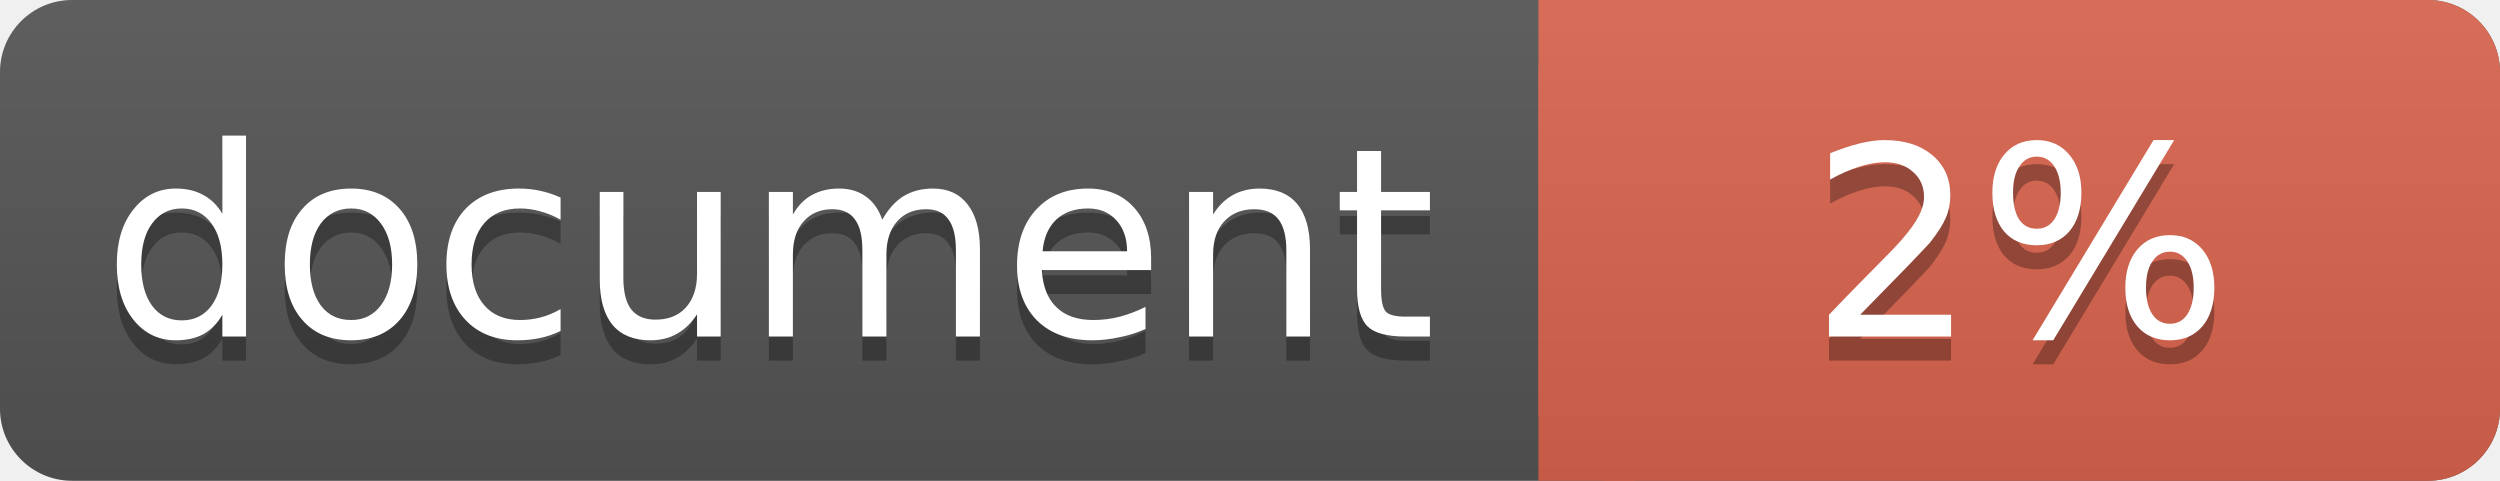
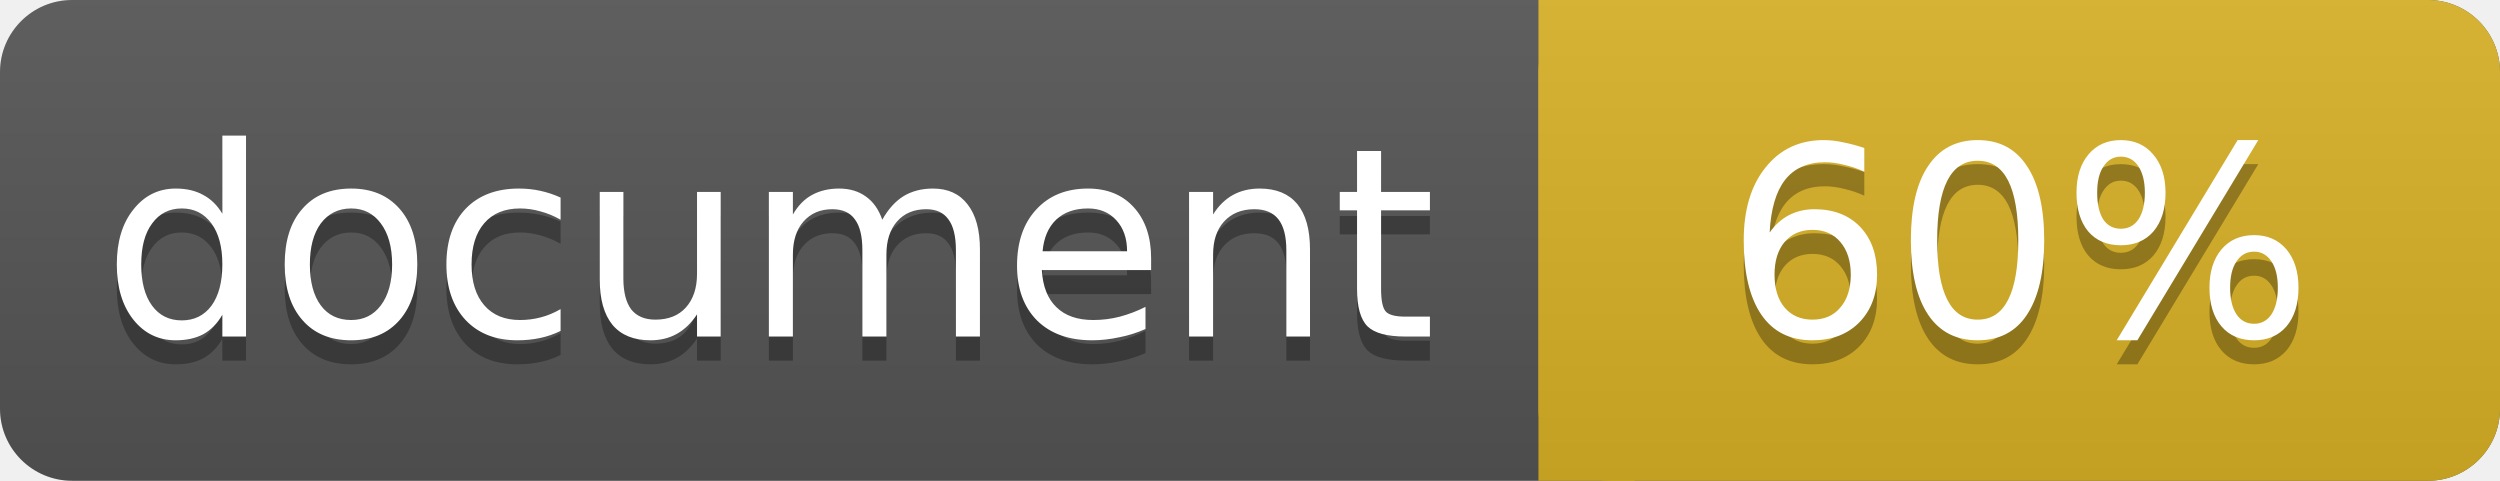
<svg xmlns="http://www.w3.org/2000/svg" width="104" height="20">
  <linearGradient id="a" x2="0" y2="100%">
    <stop offset="0" stop-color="#bbb" stop-opacity=".1" />
    <stop offset="1" stop-opacity=".1" />
  </linearGradient>
  <rect rx="3" width="104" height="20" fill="#555" />
-   <rect rx="3" x="64" width="40" height="20" fill="#db654f" />
-   <path fill="#db654f" d="M64 0h4v20h-4z" />
+   <rect rx="3" x="64" width="40" height="20" fill="#dab226" />
+   <path fill="#dab226" d="M64 0h4v20h-4z" />
  <rect rx="3" width="104" height="20" fill="url(#a)" />
  <g fill="#fff" text-anchor="middle" font-family="DejaVu Sans,Verdana,Geneva,sans-serif" font-size="11">
    <text x="32" y="15" fill="#010101" fill-opacity=".3">document</text>
    <text x="32" y="14">document</text>
-     <text x="84" y="15" fill="#010101" fill-opacity=".3">2%</text>
-     <text x="84" y="14">2%</text>
+     <text x="84" y="15" fill="#010101" fill-opacity=".3">60%</text>
+     <text x="84" y="14">60%</text>
  </g>
</svg>
